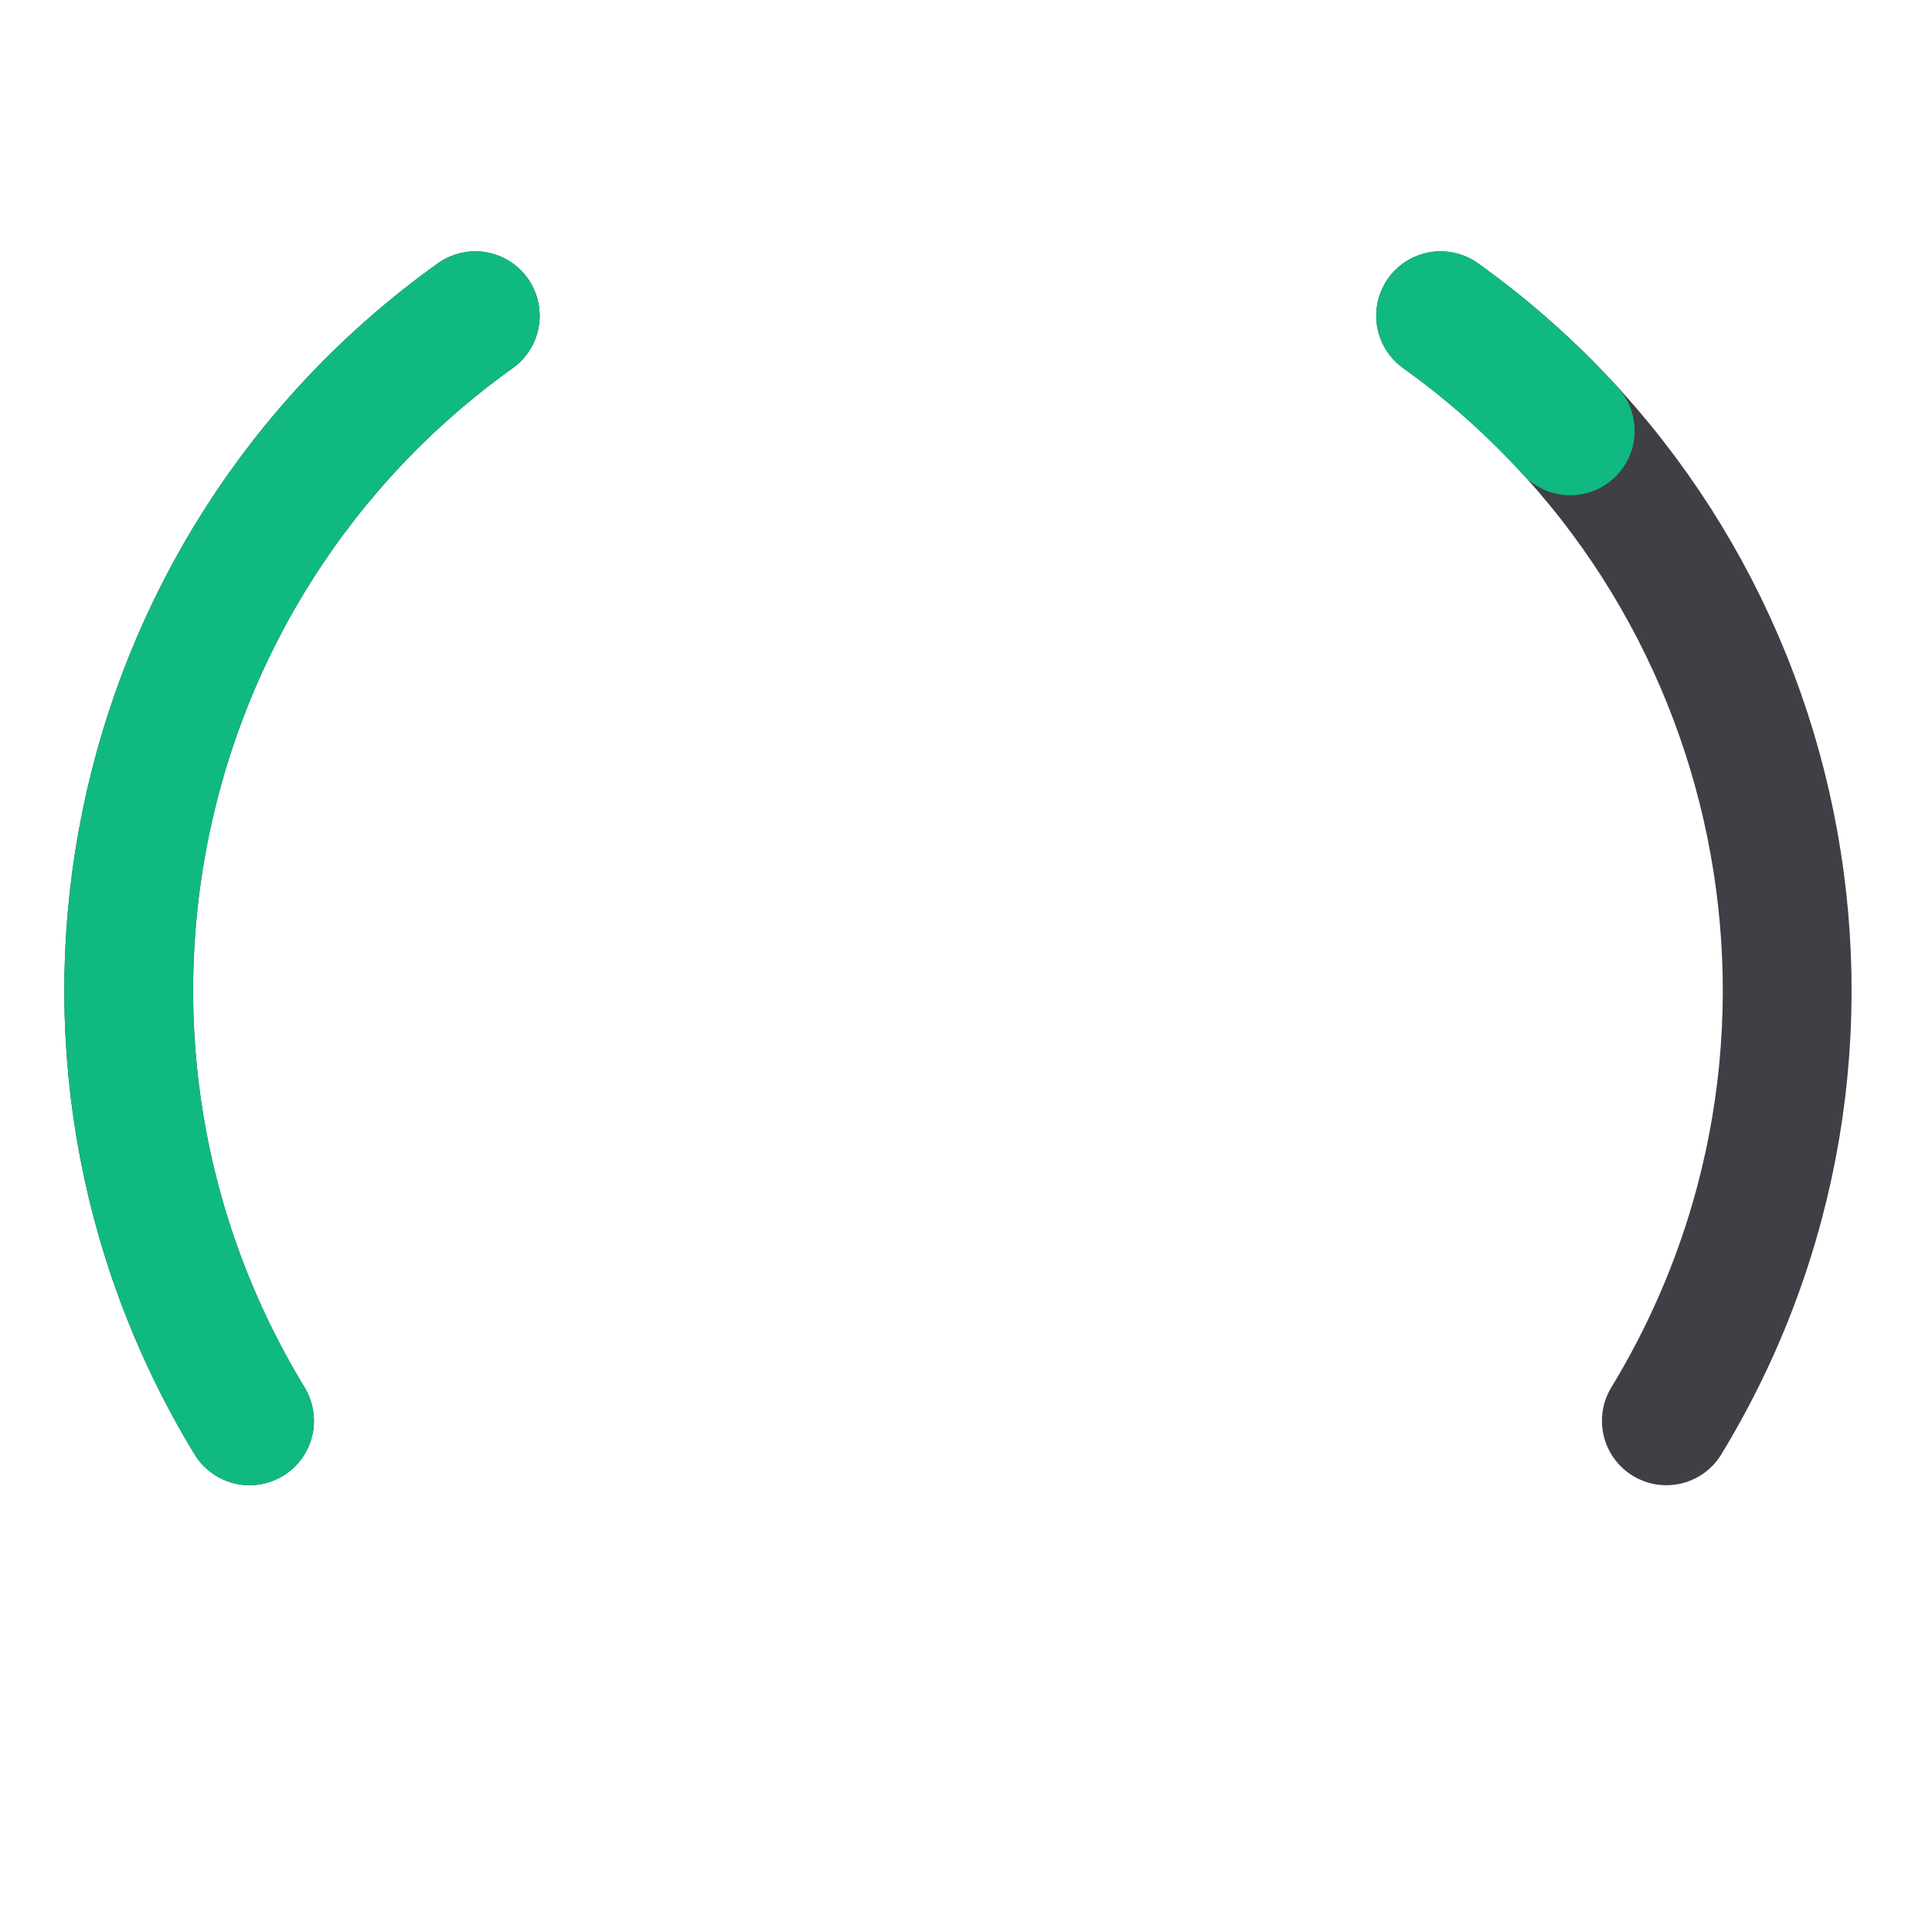
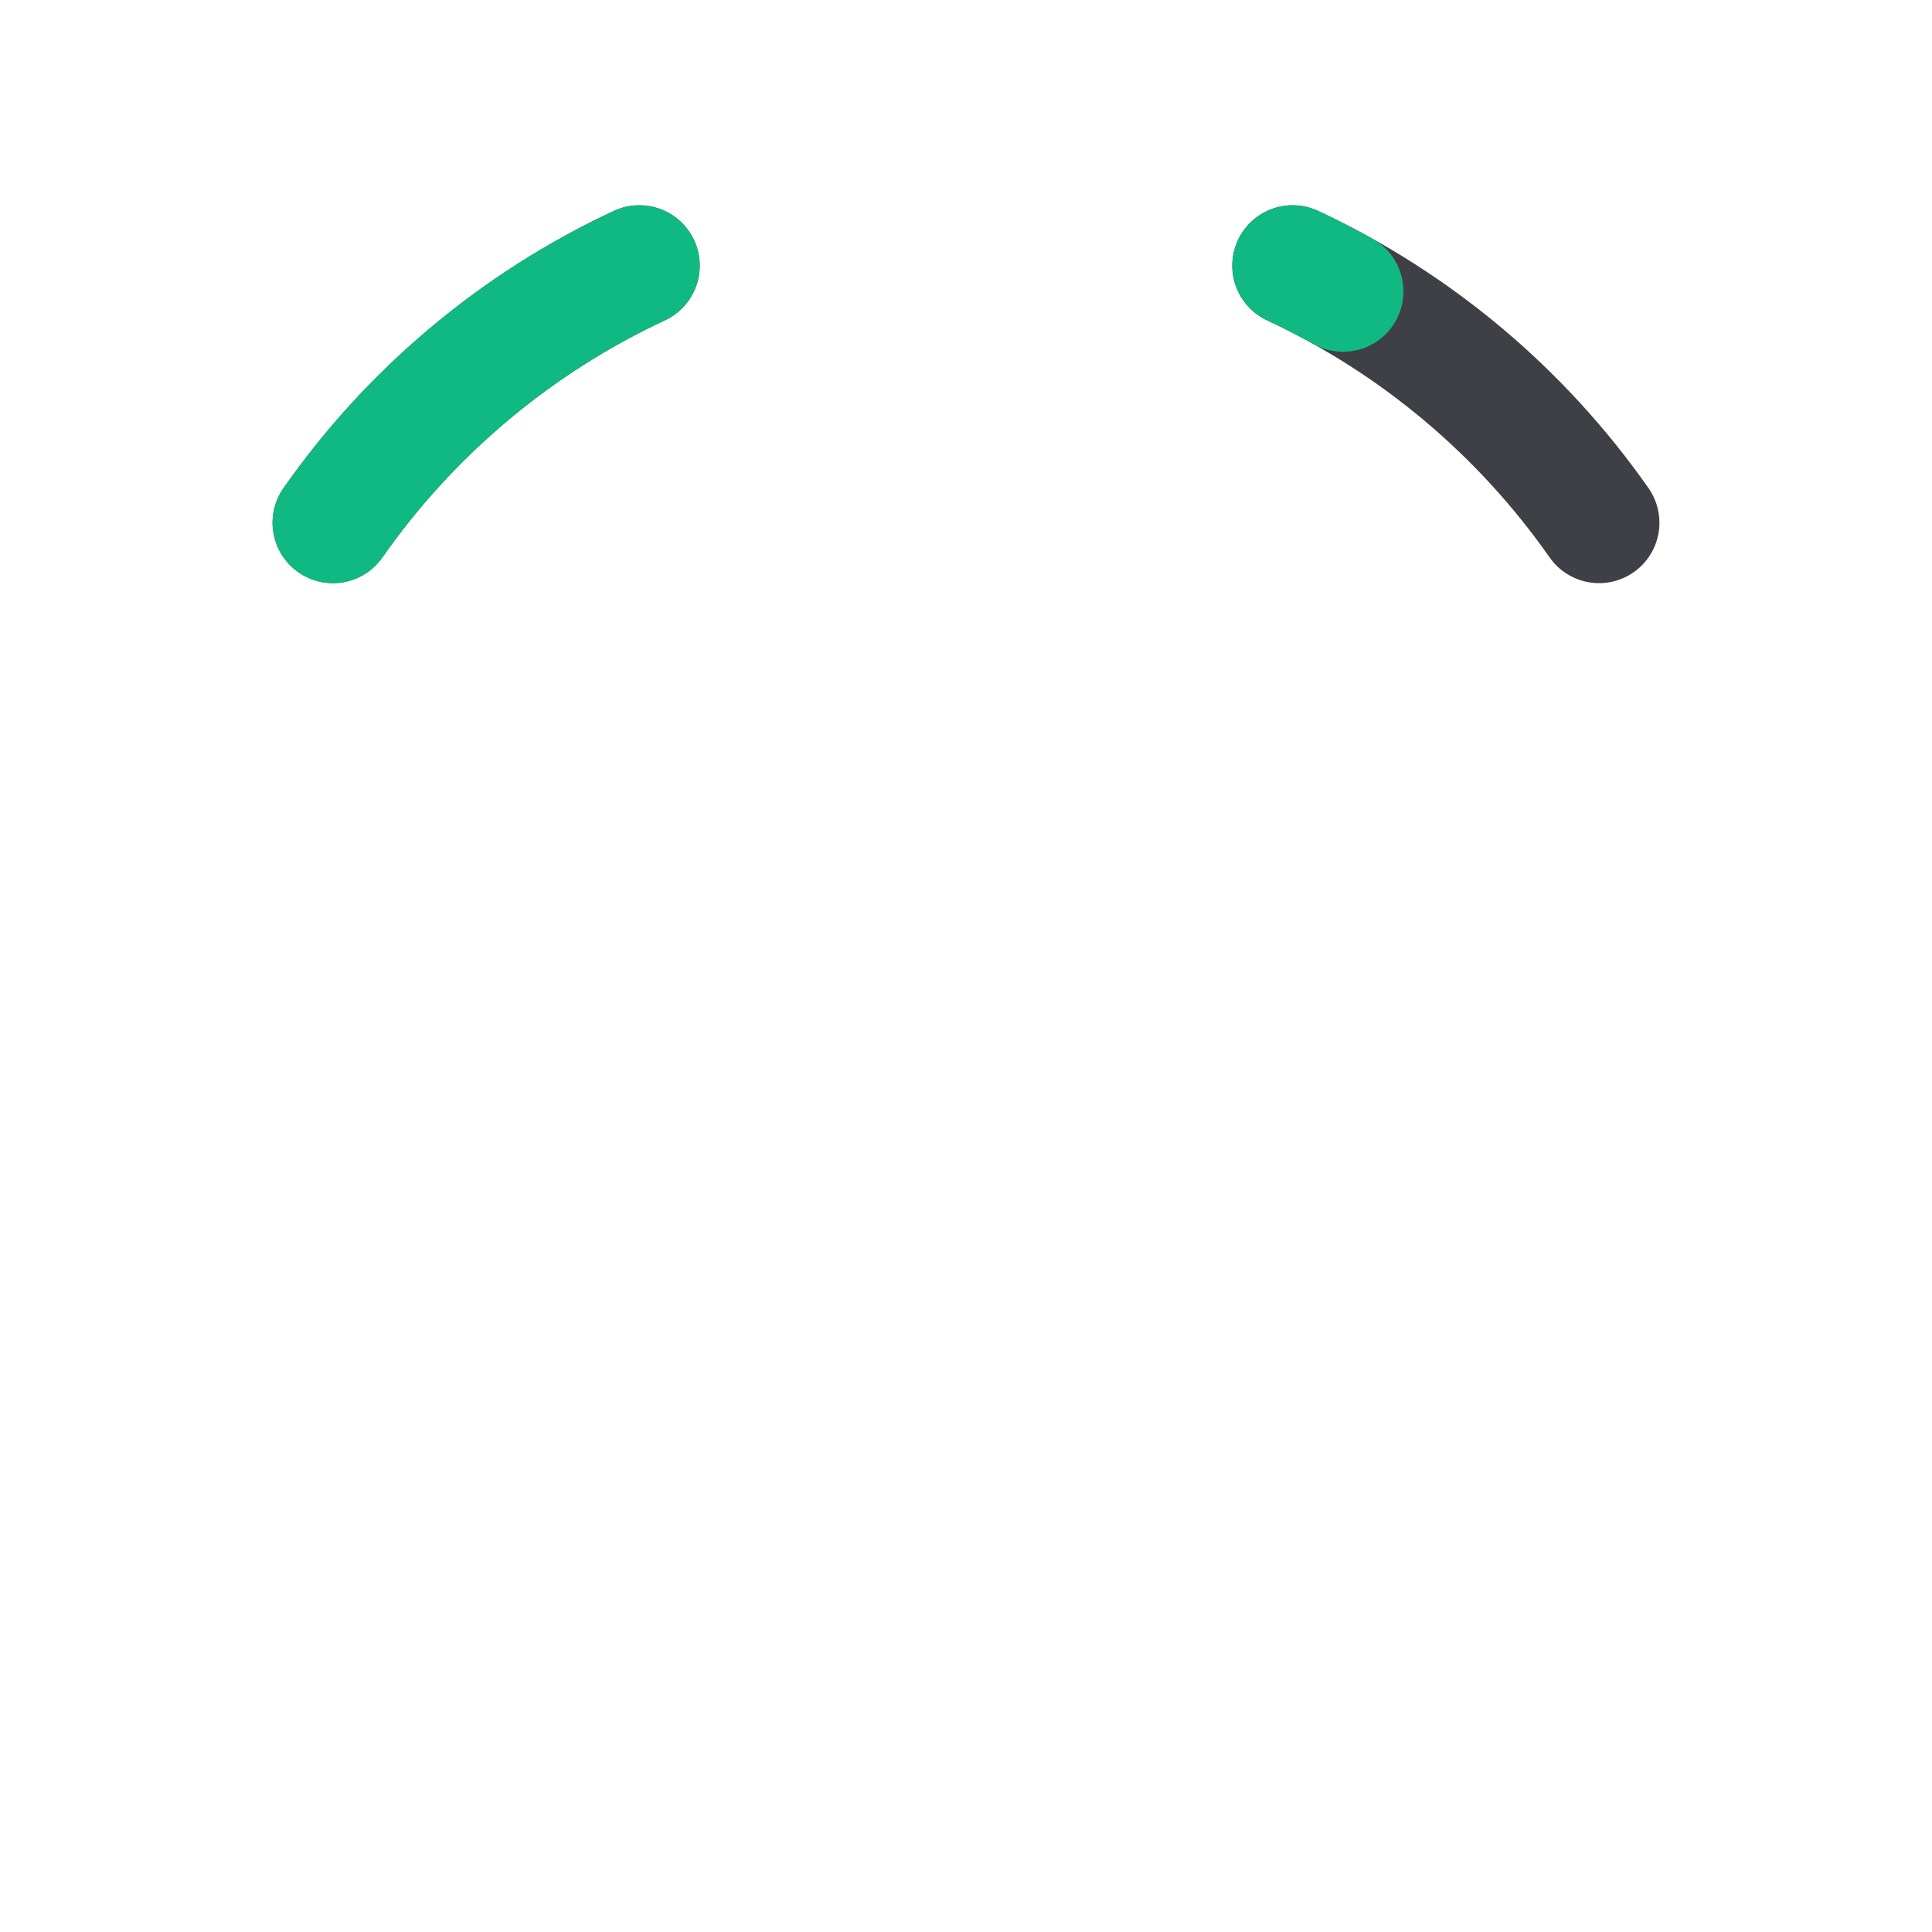
<svg xmlns="http://www.w3.org/2000/svg" viewBox="0 0 120 120">
-   <path d="M 15.50 88.25 A 51.5 51.5 0 0 1 29.52 19.61" fill="none" stroke="#3f3f46" stroke-width="8" stroke-linecap="round" />
-   <path d="M 89.48 19.61 A 51.5 51.5 0 0 1 103.50 88.25" fill="none" stroke="#3f3f46" stroke-width="8" stroke-linecap="round" />
-   <path d="M 15.50 88.25 A 51.5 51.5 0 0 1 29.52 19.61" fill="none" stroke="#10b981" stroke-width="8" stroke-linecap="round" />
-   <path d="M 89.48 19.61 A 51.5 51.5 0 0 1 97.53 26.76" fill="none" stroke="#10b981" stroke-width="8" stroke-linecap="round" />
+   <path d="M 20.68 32.47 A 48.0 48.0 0 0 1 39.71 16.50" fill="none" stroke="#3f3f46" stroke-width="7.5" stroke-linecap="round" />
+   <path d="M 80.29 16.50 A 48.0 48.0 0 0 1 99.32 32.47" fill="none" stroke="#3f3f46" stroke-width="7.5" stroke-linecap="round" />
+   <path d="M 20.68 32.47 A 48.0 48.0 0 0 1 39.71 16.50" fill="none" stroke="#10b981" stroke-width="7.5" stroke-linecap="round" />
+   <path d="M 80.29 16.50 A 48.0 48.0 0 0 1 83.42 18.10" fill="none" stroke="#10b981" stroke-width="7.5" stroke-linecap="round" />
</svg>
